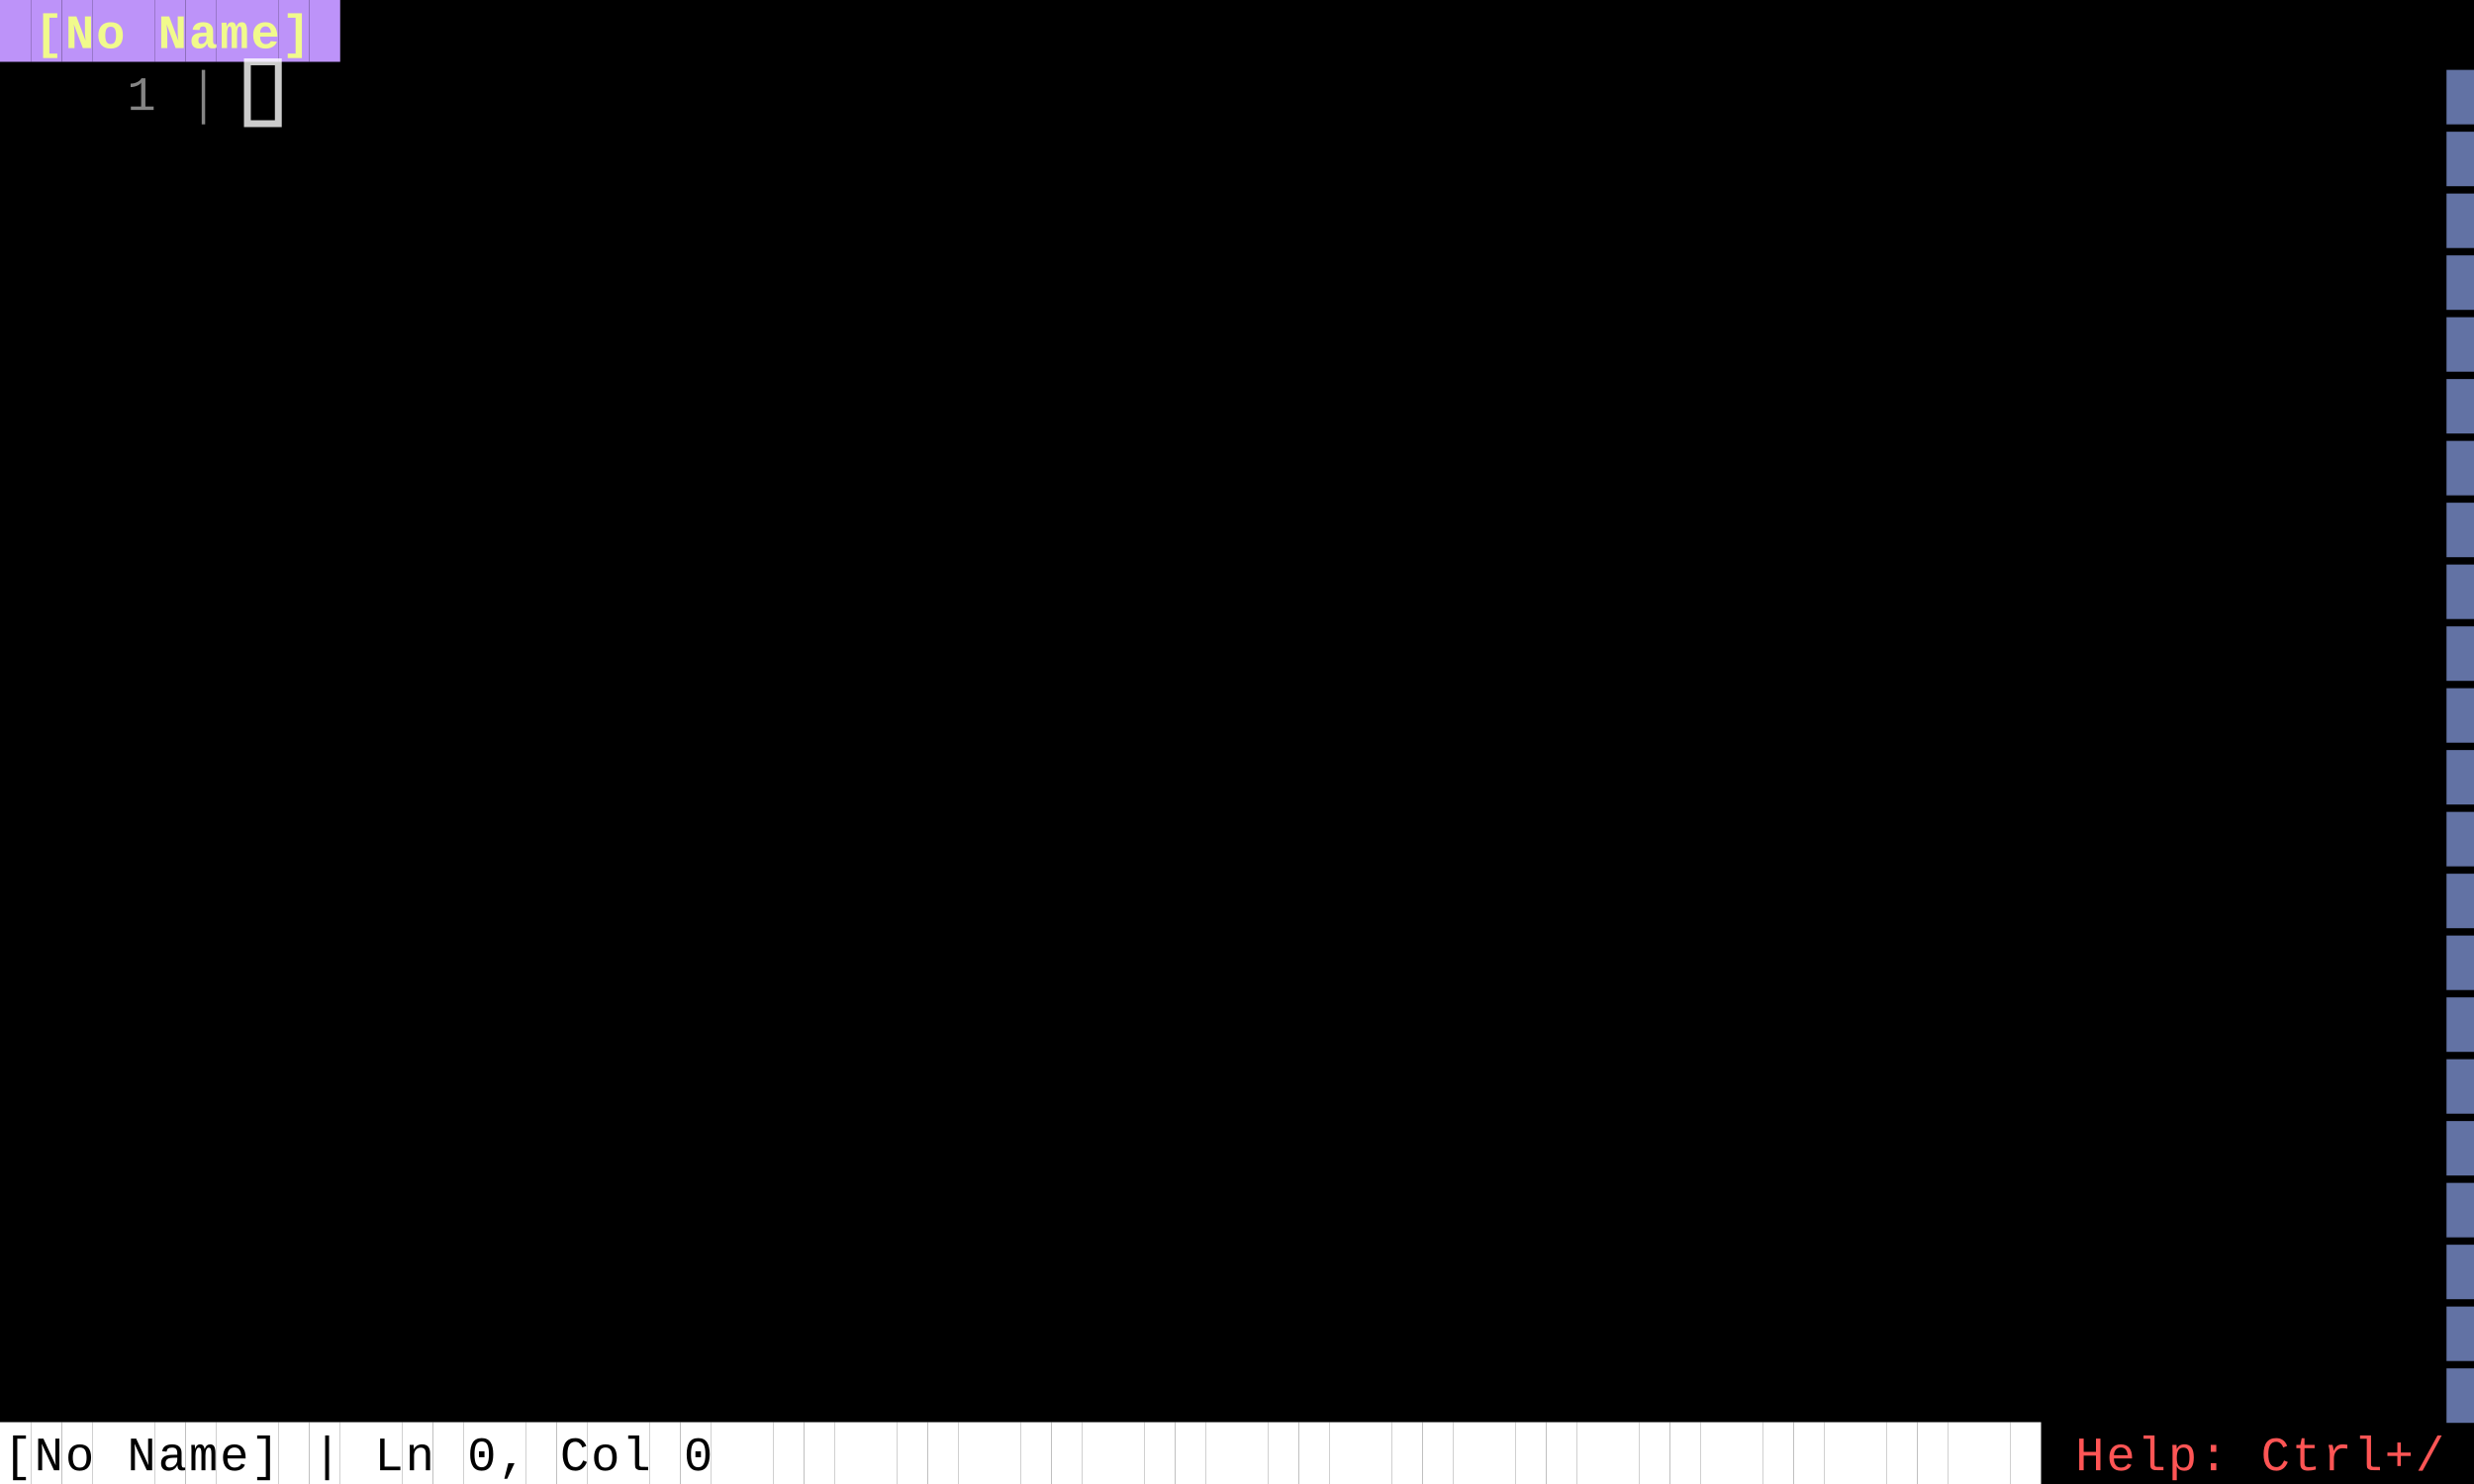
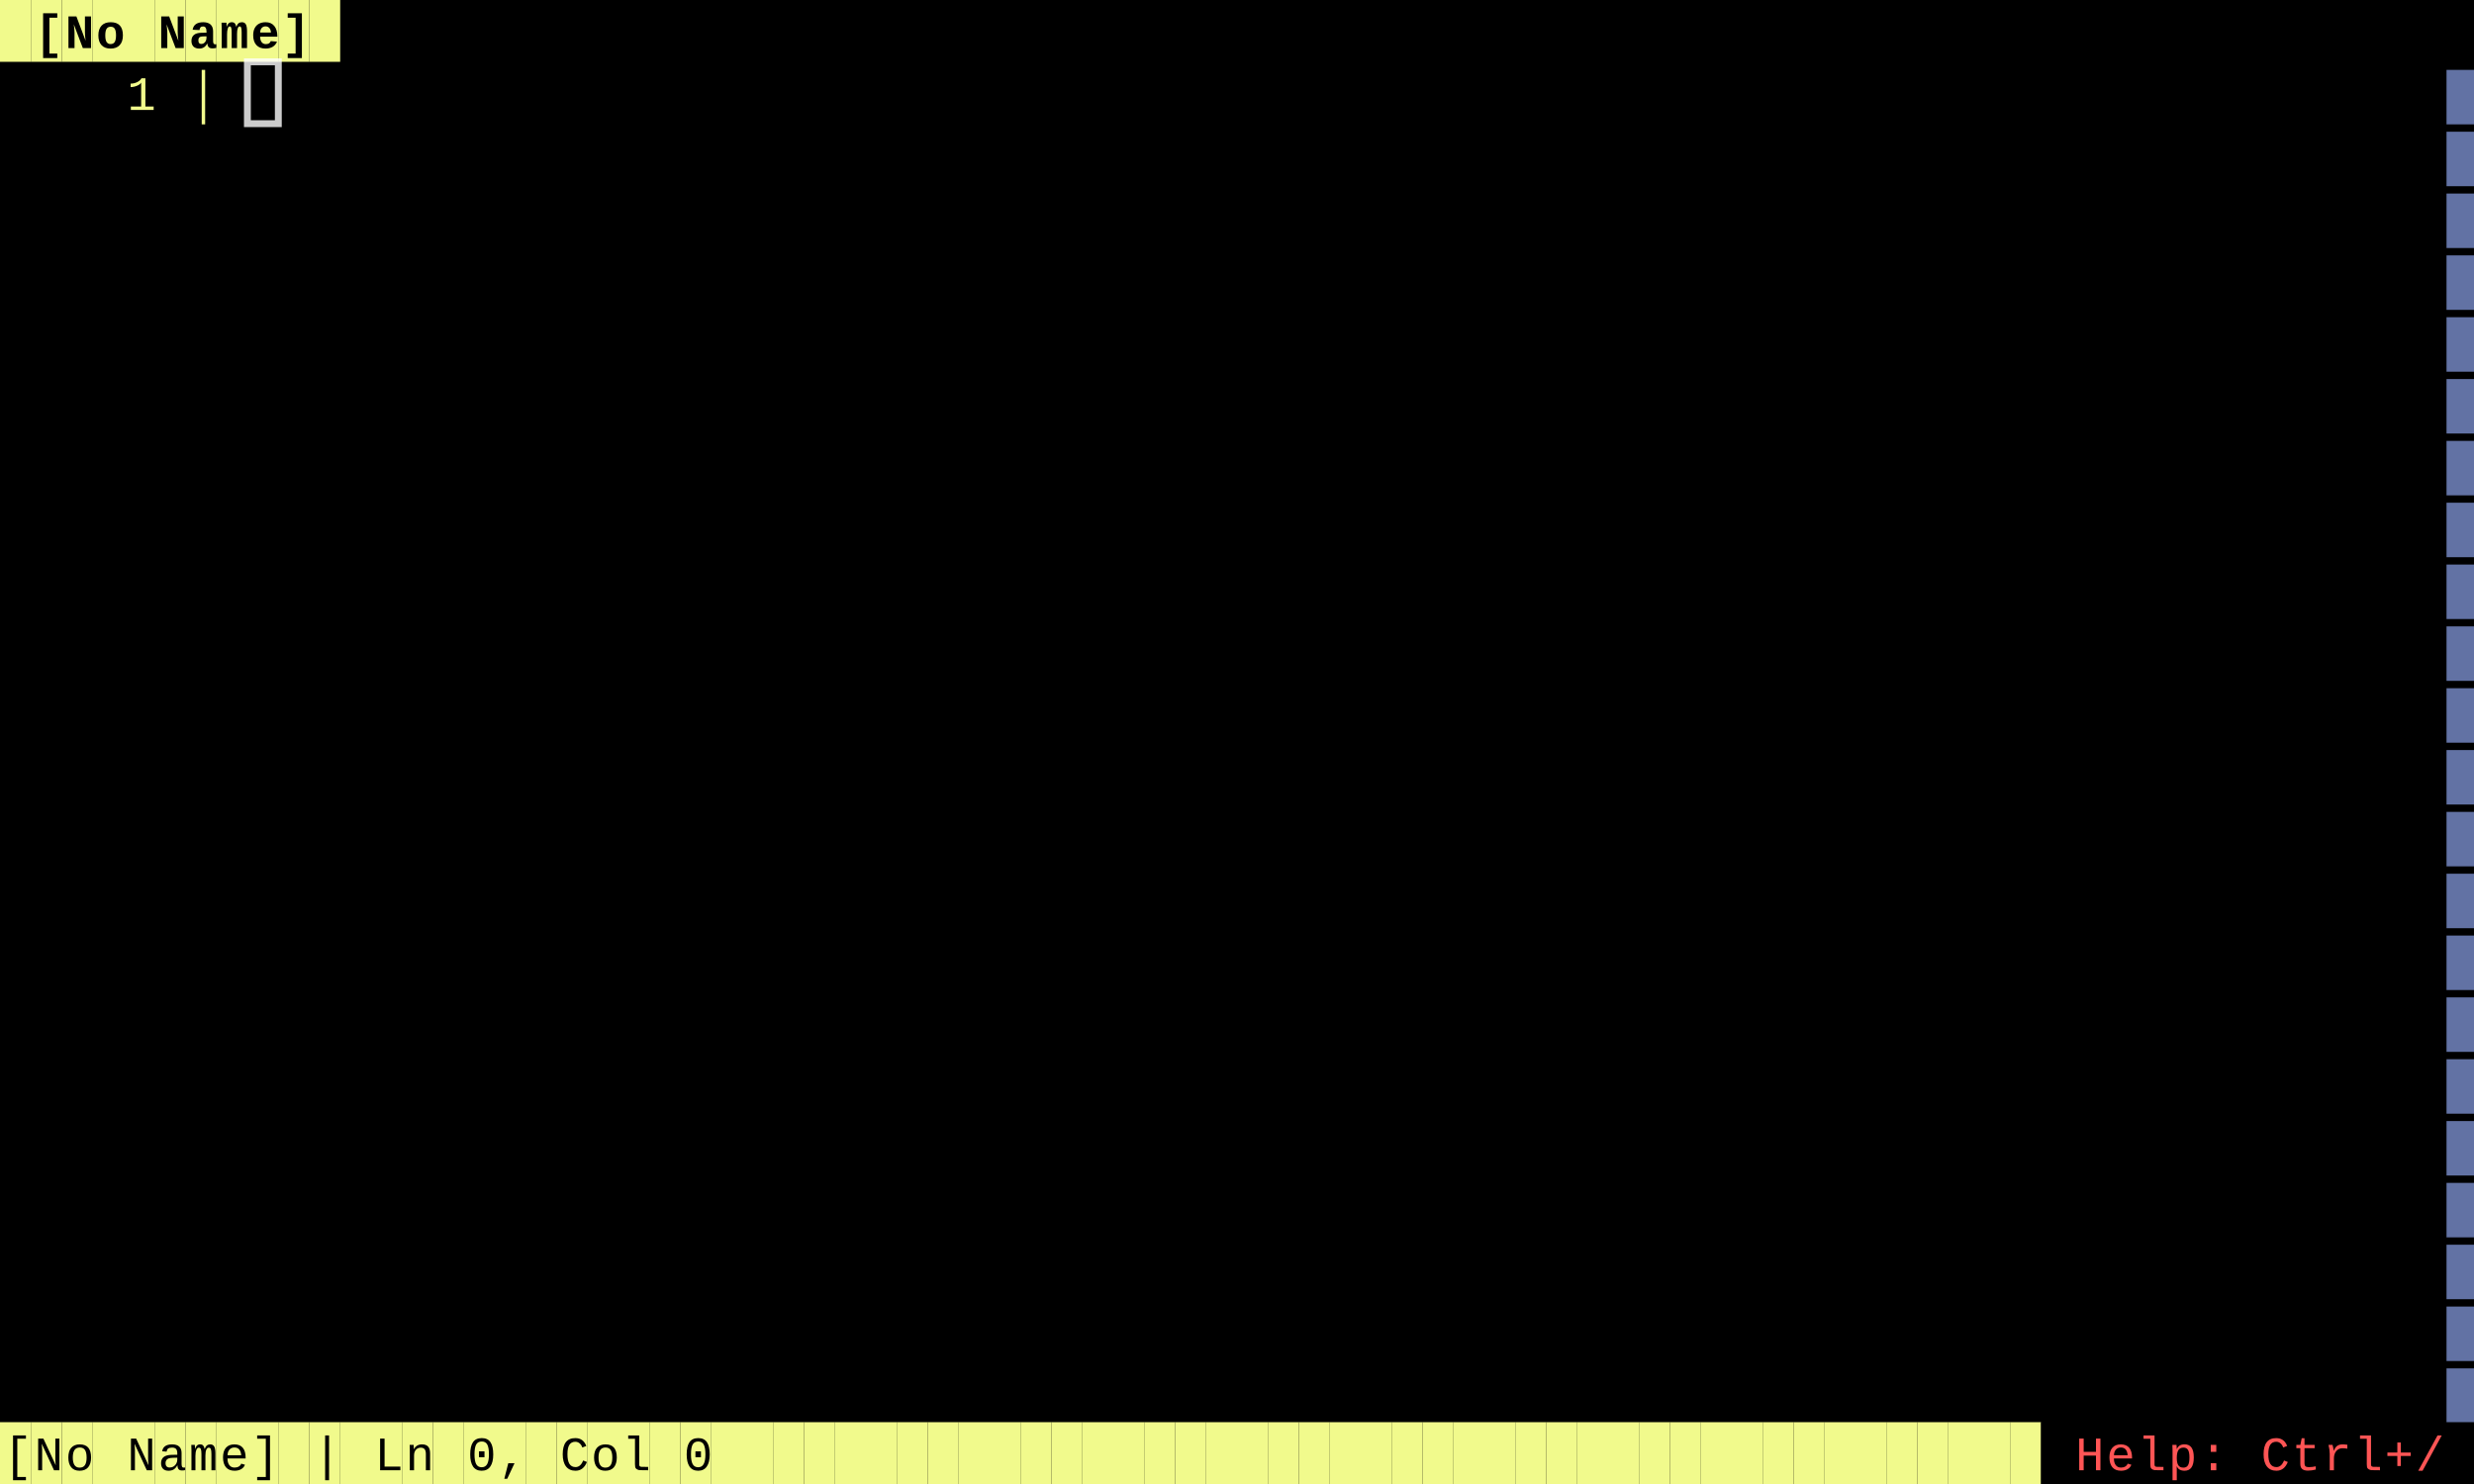
<svg xmlns="http://www.w3.org/2000/svg" width="720" height="432" viewBox="0 0 720 432">
  <style>
    .terminal { font-family: 'Courier New', 'Consolas', monospace; font-size: 14px; white-space: pre; }
</style>
  <rect width="100%" height="100%" fill="#000000" />
-   <rect x="0" y="0" width="9" height="18" fill="#bd93f9" />
-   <rect x="9" y="0" width="9" height="18" fill="#bd93f9" />
-   <text x="10" y="14" fill="#f1fa8c" class="terminal" style="font-weight:bold;">[</text>
-   <rect x="18" y="0" width="9" height="18" fill="#bd93f9" />
-   <text x="19" y="14" fill="#f1fa8c" class="terminal" style="font-weight:bold;">N</text>
-   <rect x="27" y="0" width="9" height="18" fill="#bd93f9" />
-   <text x="28" y="14" fill="#f1fa8c" class="terminal" style="font-weight:bold;">o</text>
-   <rect x="36" y="0" width="9" height="18" fill="#bd93f9" />
-   <rect x="45" y="0" width="9" height="18" fill="#bd93f9" />
-   <text x="46" y="14" fill="#f1fa8c" class="terminal" style="font-weight:bold;">N</text>
-   <rect x="54" y="0" width="9" height="18" fill="#bd93f9" />
-   <text x="55" y="14" fill="#f1fa8c" class="terminal" style="font-weight:bold;">a</text>
-   <rect x="63" y="0" width="9" height="18" fill="#bd93f9" />
-   <text x="64" y="14" fill="#f1fa8c" class="terminal" style="font-weight:bold;">m</text>
-   <rect x="72" y="0" width="9" height="18" fill="#bd93f9" />
-   <text x="73" y="14" fill="#f1fa8c" class="terminal" style="font-weight:bold;">e</text>
-   <rect x="81" y="0" width="9" height="18" fill="#bd93f9" />
-   <text x="82" y="14" fill="#f1fa8c" class="terminal" style="font-weight:bold;">]</text>
-   <rect x="90" y="0" width="9" height="18" fill="#bd93f9" />
-   <text x="37" y="32" fill="#858585" class="terminal" style="">1</text>
-   <text x="55" y="32" fill="#858585" class="terminal" style="">│</text>
+   <rect x="0" y="0" width="9" height="18" fill="#f1fa8c" />
+   <rect x="9" y="0" width="9" height="18" fill="#f1fa8c" />
+   <text x="10" y="14" fill="#000000" class="terminal" style="font-weight:bold;">[</text>
+   <rect x="18" y="0" width="9" height="18" fill="#f1fa8c" />
+   <text x="19" y="14" fill="#000000" class="terminal" style="font-weight:bold;">N</text>
+   <rect x="27" y="0" width="9" height="18" fill="#f1fa8c" />
+   <text x="28" y="14" fill="#000000" class="terminal" style="font-weight:bold;">o</text>
+   <rect x="36" y="0" width="9" height="18" fill="#f1fa8c" />
+   <rect x="45" y="0" width="9" height="18" fill="#f1fa8c" />
+   <text x="46" y="14" fill="#000000" class="terminal" style="font-weight:bold;">N</text>
+   <rect x="54" y="0" width="9" height="18" fill="#f1fa8c" />
+   <text x="55" y="14" fill="#000000" class="terminal" style="font-weight:bold;">a</text>
+   <rect x="63" y="0" width="9" height="18" fill="#f1fa8c" />
+   <text x="64" y="14" fill="#000000" class="terminal" style="font-weight:bold;">m</text>
+   <rect x="72" y="0" width="9" height="18" fill="#f1fa8c" />
+   <text x="73" y="14" fill="#000000" class="terminal" style="font-weight:bold;">e</text>
+   <rect x="81" y="0" width="9" height="18" fill="#f1fa8c" />
+   <text x="82" y="14" fill="#000000" class="terminal" style="font-weight:bold;">]</text>
+   <rect x="90" y="0" width="9" height="18" fill="#f1fa8c" />
+   <text x="37" y="32" fill="#f1fa8c" class="terminal" style="">1</text>
+   <text x="55" y="32" fill="#f1fa8c" class="terminal" style="">│</text>
  <text x="712" y="32" fill="#6272a4" class="terminal" style="">█</text>
  <text x="712" y="50" fill="#6272a4" class="terminal" style="">█</text>
  <text x="712" y="68" fill="#6272a4" class="terminal" style="">█</text>
  <text x="712" y="86" fill="#6272a4" class="terminal" style="">█</text>
  <text x="712" y="104" fill="#6272a4" class="terminal" style="">█</text>
  <text x="712" y="122" fill="#6272a4" class="terminal" style="">█</text>
  <text x="712" y="140" fill="#6272a4" class="terminal" style="">█</text>
  <text x="712" y="158" fill="#6272a4" class="terminal" style="">█</text>
  <text x="712" y="176" fill="#6272a4" class="terminal" style="">█</text>
  <text x="712" y="194" fill="#6272a4" class="terminal" style="">█</text>
  <text x="712" y="212" fill="#6272a4" class="terminal" style="">█</text>
  <text x="712" y="230" fill="#6272a4" class="terminal" style="">█</text>
  <text x="712" y="248" fill="#6272a4" class="terminal" style="">█</text>
  <text x="712" y="266" fill="#6272a4" class="terminal" style="">█</text>
  <text x="712" y="284" fill="#6272a4" class="terminal" style="">█</text>
  <text x="712" y="302" fill="#6272a4" class="terminal" style="">█</text>
  <text x="712" y="320" fill="#6272a4" class="terminal" style="">█</text>
  <text x="712" y="338" fill="#6272a4" class="terminal" style="">█</text>
  <text x="712" y="356" fill="#6272a4" class="terminal" style="">█</text>
  <text x="712" y="374" fill="#6272a4" class="terminal" style="">█</text>
  <text x="712" y="392" fill="#6272a4" class="terminal" style="">█</text>
  <text x="712" y="410" fill="#6272a4" class="terminal" style="">█</text>
-   <rect x="0" y="414" width="9" height="18" fill="#ffffff" />
+   <rect x="0" y="414" width="9" height="18" fill="#f1fa8c" />
  <text x="1" y="428" fill="#000000" class="terminal" style="">[</text>
-   <rect x="9" y="414" width="9" height="18" fill="#ffffff" />
+   <rect x="9" y="414" width="9" height="18" fill="#f1fa8c" />
  <text x="10" y="428" fill="#000000" class="terminal" style="">N</text>
-   <rect x="18" y="414" width="9" height="18" fill="#ffffff" />
+   <rect x="18" y="414" width="9" height="18" fill="#f1fa8c" />
  <text x="19" y="428" fill="#000000" class="terminal" style="">o</text>
-   <rect x="27" y="414" width="9" height="18" fill="#ffffff" />
-   <rect x="36" y="414" width="9" height="18" fill="#ffffff" />
+   <rect x="27" y="414" width="9" height="18" fill="#f1fa8c" />
+   <rect x="36" y="414" width="9" height="18" fill="#f1fa8c" />
  <text x="37" y="428" fill="#000000" class="terminal" style="">N</text>
-   <rect x="45" y="414" width="9" height="18" fill="#ffffff" />
+   <rect x="45" y="414" width="9" height="18" fill="#f1fa8c" />
  <text x="46" y="428" fill="#000000" class="terminal" style="">a</text>
-   <rect x="54" y="414" width="9" height="18" fill="#ffffff" />
+   <rect x="54" y="414" width="9" height="18" fill="#f1fa8c" />
  <text x="55" y="428" fill="#000000" class="terminal" style="">m</text>
-   <rect x="63" y="414" width="9" height="18" fill="#ffffff" />
+   <rect x="63" y="414" width="9" height="18" fill="#f1fa8c" />
  <text x="64" y="428" fill="#000000" class="terminal" style="">e</text>
-   <rect x="72" y="414" width="9" height="18" fill="#ffffff" />
+   <rect x="72" y="414" width="9" height="18" fill="#f1fa8c" />
  <text x="73" y="428" fill="#000000" class="terminal" style="">]</text>
-   <rect x="81" y="414" width="9" height="18" fill="#ffffff" />
-   <rect x="90" y="414" width="9" height="18" fill="#ffffff" />
+   <rect x="81" y="414" width="9" height="18" fill="#f1fa8c" />
+   <rect x="90" y="414" width="9" height="18" fill="#f1fa8c" />
  <text x="91" y="428" fill="#000000" class="terminal" style="">|</text>
-   <rect x="99" y="414" width="9" height="18" fill="#ffffff" />
-   <rect x="108" y="414" width="9" height="18" fill="#ffffff" />
+   <rect x="99" y="414" width="9" height="18" fill="#f1fa8c" />
+   <rect x="108" y="414" width="9" height="18" fill="#f1fa8c" />
  <text x="109" y="428" fill="#000000" class="terminal" style="">L</text>
-   <rect x="117" y="414" width="9" height="18" fill="#ffffff" />
+   <rect x="117" y="414" width="9" height="18" fill="#f1fa8c" />
  <text x="118" y="428" fill="#000000" class="terminal" style="">n</text>
-   <rect x="126" y="414" width="9" height="18" fill="#ffffff" />
-   <rect x="135" y="414" width="9" height="18" fill="#ffffff" />
+   <rect x="126" y="414" width="9" height="18" fill="#f1fa8c" />
+   <rect x="135" y="414" width="9" height="18" fill="#f1fa8c" />
  <text x="136" y="428" fill="#000000" class="terminal" style="">0</text>
-   <rect x="144" y="414" width="9" height="18" fill="#ffffff" />
+   <rect x="144" y="414" width="9" height="18" fill="#f1fa8c" />
  <text x="145" y="428" fill="#000000" class="terminal" style="">,</text>
-   <rect x="153" y="414" width="9" height="18" fill="#ffffff" />
-   <rect x="162" y="414" width="9" height="18" fill="#ffffff" />
+   <rect x="153" y="414" width="9" height="18" fill="#f1fa8c" />
+   <rect x="162" y="414" width="9" height="18" fill="#f1fa8c" />
  <text x="163" y="428" fill="#000000" class="terminal" style="">C</text>
-   <rect x="171" y="414" width="9" height="18" fill="#ffffff" />
+   <rect x="171" y="414" width="9" height="18" fill="#f1fa8c" />
  <text x="172" y="428" fill="#000000" class="terminal" style="">o</text>
-   <rect x="180" y="414" width="9" height="18" fill="#ffffff" />
+   <rect x="180" y="414" width="9" height="18" fill="#f1fa8c" />
  <text x="181" y="428" fill="#000000" class="terminal" style="">l</text>
-   <rect x="189" y="414" width="9" height="18" fill="#ffffff" />
-   <rect x="198" y="414" width="9" height="18" fill="#ffffff" />
+   <rect x="189" y="414" width="9" height="18" fill="#f1fa8c" />
+   <rect x="198" y="414" width="9" height="18" fill="#f1fa8c" />
  <text x="199" y="428" fill="#000000" class="terminal" style="">0</text>
-   <rect x="207" y="414" width="9" height="18" fill="#ffffff" />
-   <rect x="216" y="414" width="9" height="18" fill="#ffffff" />
-   <rect x="225" y="414" width="9" height="18" fill="#ffffff" />
-   <rect x="234" y="414" width="9" height="18" fill="#ffffff" />
-   <rect x="243" y="414" width="9" height="18" fill="#ffffff" />
-   <rect x="252" y="414" width="9" height="18" fill="#ffffff" />
-   <rect x="261" y="414" width="9" height="18" fill="#ffffff" />
-   <rect x="270" y="414" width="9" height="18" fill="#ffffff" />
-   <rect x="279" y="414" width="9" height="18" fill="#ffffff" />
-   <rect x="288" y="414" width="9" height="18" fill="#ffffff" />
-   <rect x="297" y="414" width="9" height="18" fill="#ffffff" />
-   <rect x="306" y="414" width="9" height="18" fill="#ffffff" />
-   <rect x="315" y="414" width="9" height="18" fill="#ffffff" />
-   <rect x="324" y="414" width="9" height="18" fill="#ffffff" />
-   <rect x="333" y="414" width="9" height="18" fill="#ffffff" />
-   <rect x="342" y="414" width="9" height="18" fill="#ffffff" />
-   <rect x="351" y="414" width="9" height="18" fill="#ffffff" />
-   <rect x="360" y="414" width="9" height="18" fill="#ffffff" />
-   <rect x="369" y="414" width="9" height="18" fill="#ffffff" />
-   <rect x="378" y="414" width="9" height="18" fill="#ffffff" />
-   <rect x="387" y="414" width="9" height="18" fill="#ffffff" />
-   <rect x="396" y="414" width="9" height="18" fill="#ffffff" />
-   <rect x="405" y="414" width="9" height="18" fill="#ffffff" />
-   <rect x="414" y="414" width="9" height="18" fill="#ffffff" />
-   <rect x="423" y="414" width="9" height="18" fill="#ffffff" />
-   <rect x="432" y="414" width="9" height="18" fill="#ffffff" />
-   <rect x="441" y="414" width="9" height="18" fill="#ffffff" />
-   <rect x="450" y="414" width="9" height="18" fill="#ffffff" />
-   <rect x="459" y="414" width="9" height="18" fill="#ffffff" />
-   <rect x="468" y="414" width="9" height="18" fill="#ffffff" />
-   <rect x="477" y="414" width="9" height="18" fill="#ffffff" />
-   <rect x="486" y="414" width="9" height="18" fill="#ffffff" />
-   <rect x="495" y="414" width="9" height="18" fill="#ffffff" />
-   <rect x="504" y="414" width="9" height="18" fill="#ffffff" />
-   <rect x="513" y="414" width="9" height="18" fill="#ffffff" />
-   <rect x="522" y="414" width="9" height="18" fill="#ffffff" />
-   <rect x="531" y="414" width="9" height="18" fill="#ffffff" />
-   <rect x="540" y="414" width="9" height="18" fill="#ffffff" />
-   <rect x="549" y="414" width="9" height="18" fill="#ffffff" />
-   <rect x="558" y="414" width="9" height="18" fill="#ffffff" />
-   <rect x="567" y="414" width="9" height="18" fill="#ffffff" />
-   <rect x="576" y="414" width="9" height="18" fill="#ffffff" />
-   <rect x="585" y="414" width="9" height="18" fill="#ffffff" />
+   <rect x="207" y="414" width="9" height="18" fill="#f1fa8c" />
+   <rect x="216" y="414" width="9" height="18" fill="#f1fa8c" />
+   <rect x="225" y="414" width="9" height="18" fill="#f1fa8c" />
+   <rect x="234" y="414" width="9" height="18" fill="#f1fa8c" />
+   <rect x="243" y="414" width="9" height="18" fill="#f1fa8c" />
+   <rect x="252" y="414" width="9" height="18" fill="#f1fa8c" />
+   <rect x="261" y="414" width="9" height="18" fill="#f1fa8c" />
+   <rect x="270" y="414" width="9" height="18" fill="#f1fa8c" />
+   <rect x="279" y="414" width="9" height="18" fill="#f1fa8c" />
+   <rect x="288" y="414" width="9" height="18" fill="#f1fa8c" />
+   <rect x="297" y="414" width="9" height="18" fill="#f1fa8c" />
+   <rect x="306" y="414" width="9" height="18" fill="#f1fa8c" />
+   <rect x="315" y="414" width="9" height="18" fill="#f1fa8c" />
+   <rect x="324" y="414" width="9" height="18" fill="#f1fa8c" />
+   <rect x="333" y="414" width="9" height="18" fill="#f1fa8c" />
+   <rect x="342" y="414" width="9" height="18" fill="#f1fa8c" />
+   <rect x="351" y="414" width="9" height="18" fill="#f1fa8c" />
+   <rect x="360" y="414" width="9" height="18" fill="#f1fa8c" />
+   <rect x="369" y="414" width="9" height="18" fill="#f1fa8c" />
+   <rect x="378" y="414" width="9" height="18" fill="#f1fa8c" />
+   <rect x="387" y="414" width="9" height="18" fill="#f1fa8c" />
+   <rect x="396" y="414" width="9" height="18" fill="#f1fa8c" />
+   <rect x="405" y="414" width="9" height="18" fill="#f1fa8c" />
+   <rect x="414" y="414" width="9" height="18" fill="#f1fa8c" />
+   <rect x="423" y="414" width="9" height="18" fill="#f1fa8c" />
+   <rect x="432" y="414" width="9" height="18" fill="#f1fa8c" />
+   <rect x="441" y="414" width="9" height="18" fill="#f1fa8c" />
+   <rect x="450" y="414" width="9" height="18" fill="#f1fa8c" />
+   <rect x="459" y="414" width="9" height="18" fill="#f1fa8c" />
+   <rect x="468" y="414" width="9" height="18" fill="#f1fa8c" />
+   <rect x="477" y="414" width="9" height="18" fill="#f1fa8c" />
+   <rect x="486" y="414" width="9" height="18" fill="#f1fa8c" />
+   <rect x="495" y="414" width="9" height="18" fill="#f1fa8c" />
+   <rect x="504" y="414" width="9" height="18" fill="#f1fa8c" />
+   <rect x="513" y="414" width="9" height="18" fill="#f1fa8c" />
+   <rect x="522" y="414" width="9" height="18" fill="#f1fa8c" />
+   <rect x="531" y="414" width="9" height="18" fill="#f1fa8c" />
+   <rect x="540" y="414" width="9" height="18" fill="#f1fa8c" />
+   <rect x="549" y="414" width="9" height="18" fill="#f1fa8c" />
+   <rect x="558" y="414" width="9" height="18" fill="#f1fa8c" />
+   <rect x="567" y="414" width="9" height="18" fill="#f1fa8c" />
+   <rect x="576" y="414" width="9" height="18" fill="#f1fa8c" />
+   <rect x="585" y="414" width="9" height="18" fill="#f1fa8c" />
+   <rect x="594" y="414" width="9" height="18" fill="#000000" />
+   <rect x="603" y="414" width="9" height="18" fill="#000000" />
  <text x="604" y="428" fill="#ff5555" class="terminal" style="">H</text>
+   <rect x="612" y="414" width="9" height="18" fill="#000000" />
  <text x="613" y="428" fill="#ff5555" class="terminal" style="">e</text>
+   <rect x="621" y="414" width="9" height="18" fill="#000000" />
  <text x="622" y="428" fill="#ff5555" class="terminal" style="">l</text>
+   <rect x="630" y="414" width="9" height="18" fill="#000000" />
  <text x="631" y="428" fill="#ff5555" class="terminal" style="">p</text>
+   <rect x="639" y="414" width="9" height="18" fill="#000000" />
  <text x="640" y="428" fill="#ff5555" class="terminal" style="">:</text>
+   <rect x="648" y="414" width="9" height="18" fill="#000000" />
+   <rect x="657" y="414" width="9" height="18" fill="#000000" />
  <text x="658" y="428" fill="#ff5555" class="terminal" style="">C</text>
+   <rect x="666" y="414" width="9" height="18" fill="#000000" />
  <text x="667" y="428" fill="#ff5555" class="terminal" style="">t</text>
+   <rect x="675" y="414" width="9" height="18" fill="#000000" />
  <text x="676" y="428" fill="#ff5555" class="terminal" style="">r</text>
+   <rect x="684" y="414" width="9" height="18" fill="#000000" />
  <text x="685" y="428" fill="#ff5555" class="terminal" style="">l</text>
+   <rect x="693" y="414" width="9" height="18" fill="#000000" />
  <text x="694" y="428" fill="#ff5555" class="terminal" style="">+</text>
+   <rect x="702" y="414" width="9" height="18" fill="#000000" />
  <text x="703" y="428" fill="#ff5555" class="terminal" style="">/</text>
+   <rect x="711" y="414" width="9" height="18" fill="#000000" />
  <rect x="72" y="18" width="9" height="18" fill="none" stroke="#ffffff" stroke-width="2" opacity="0.8" />
</svg>
